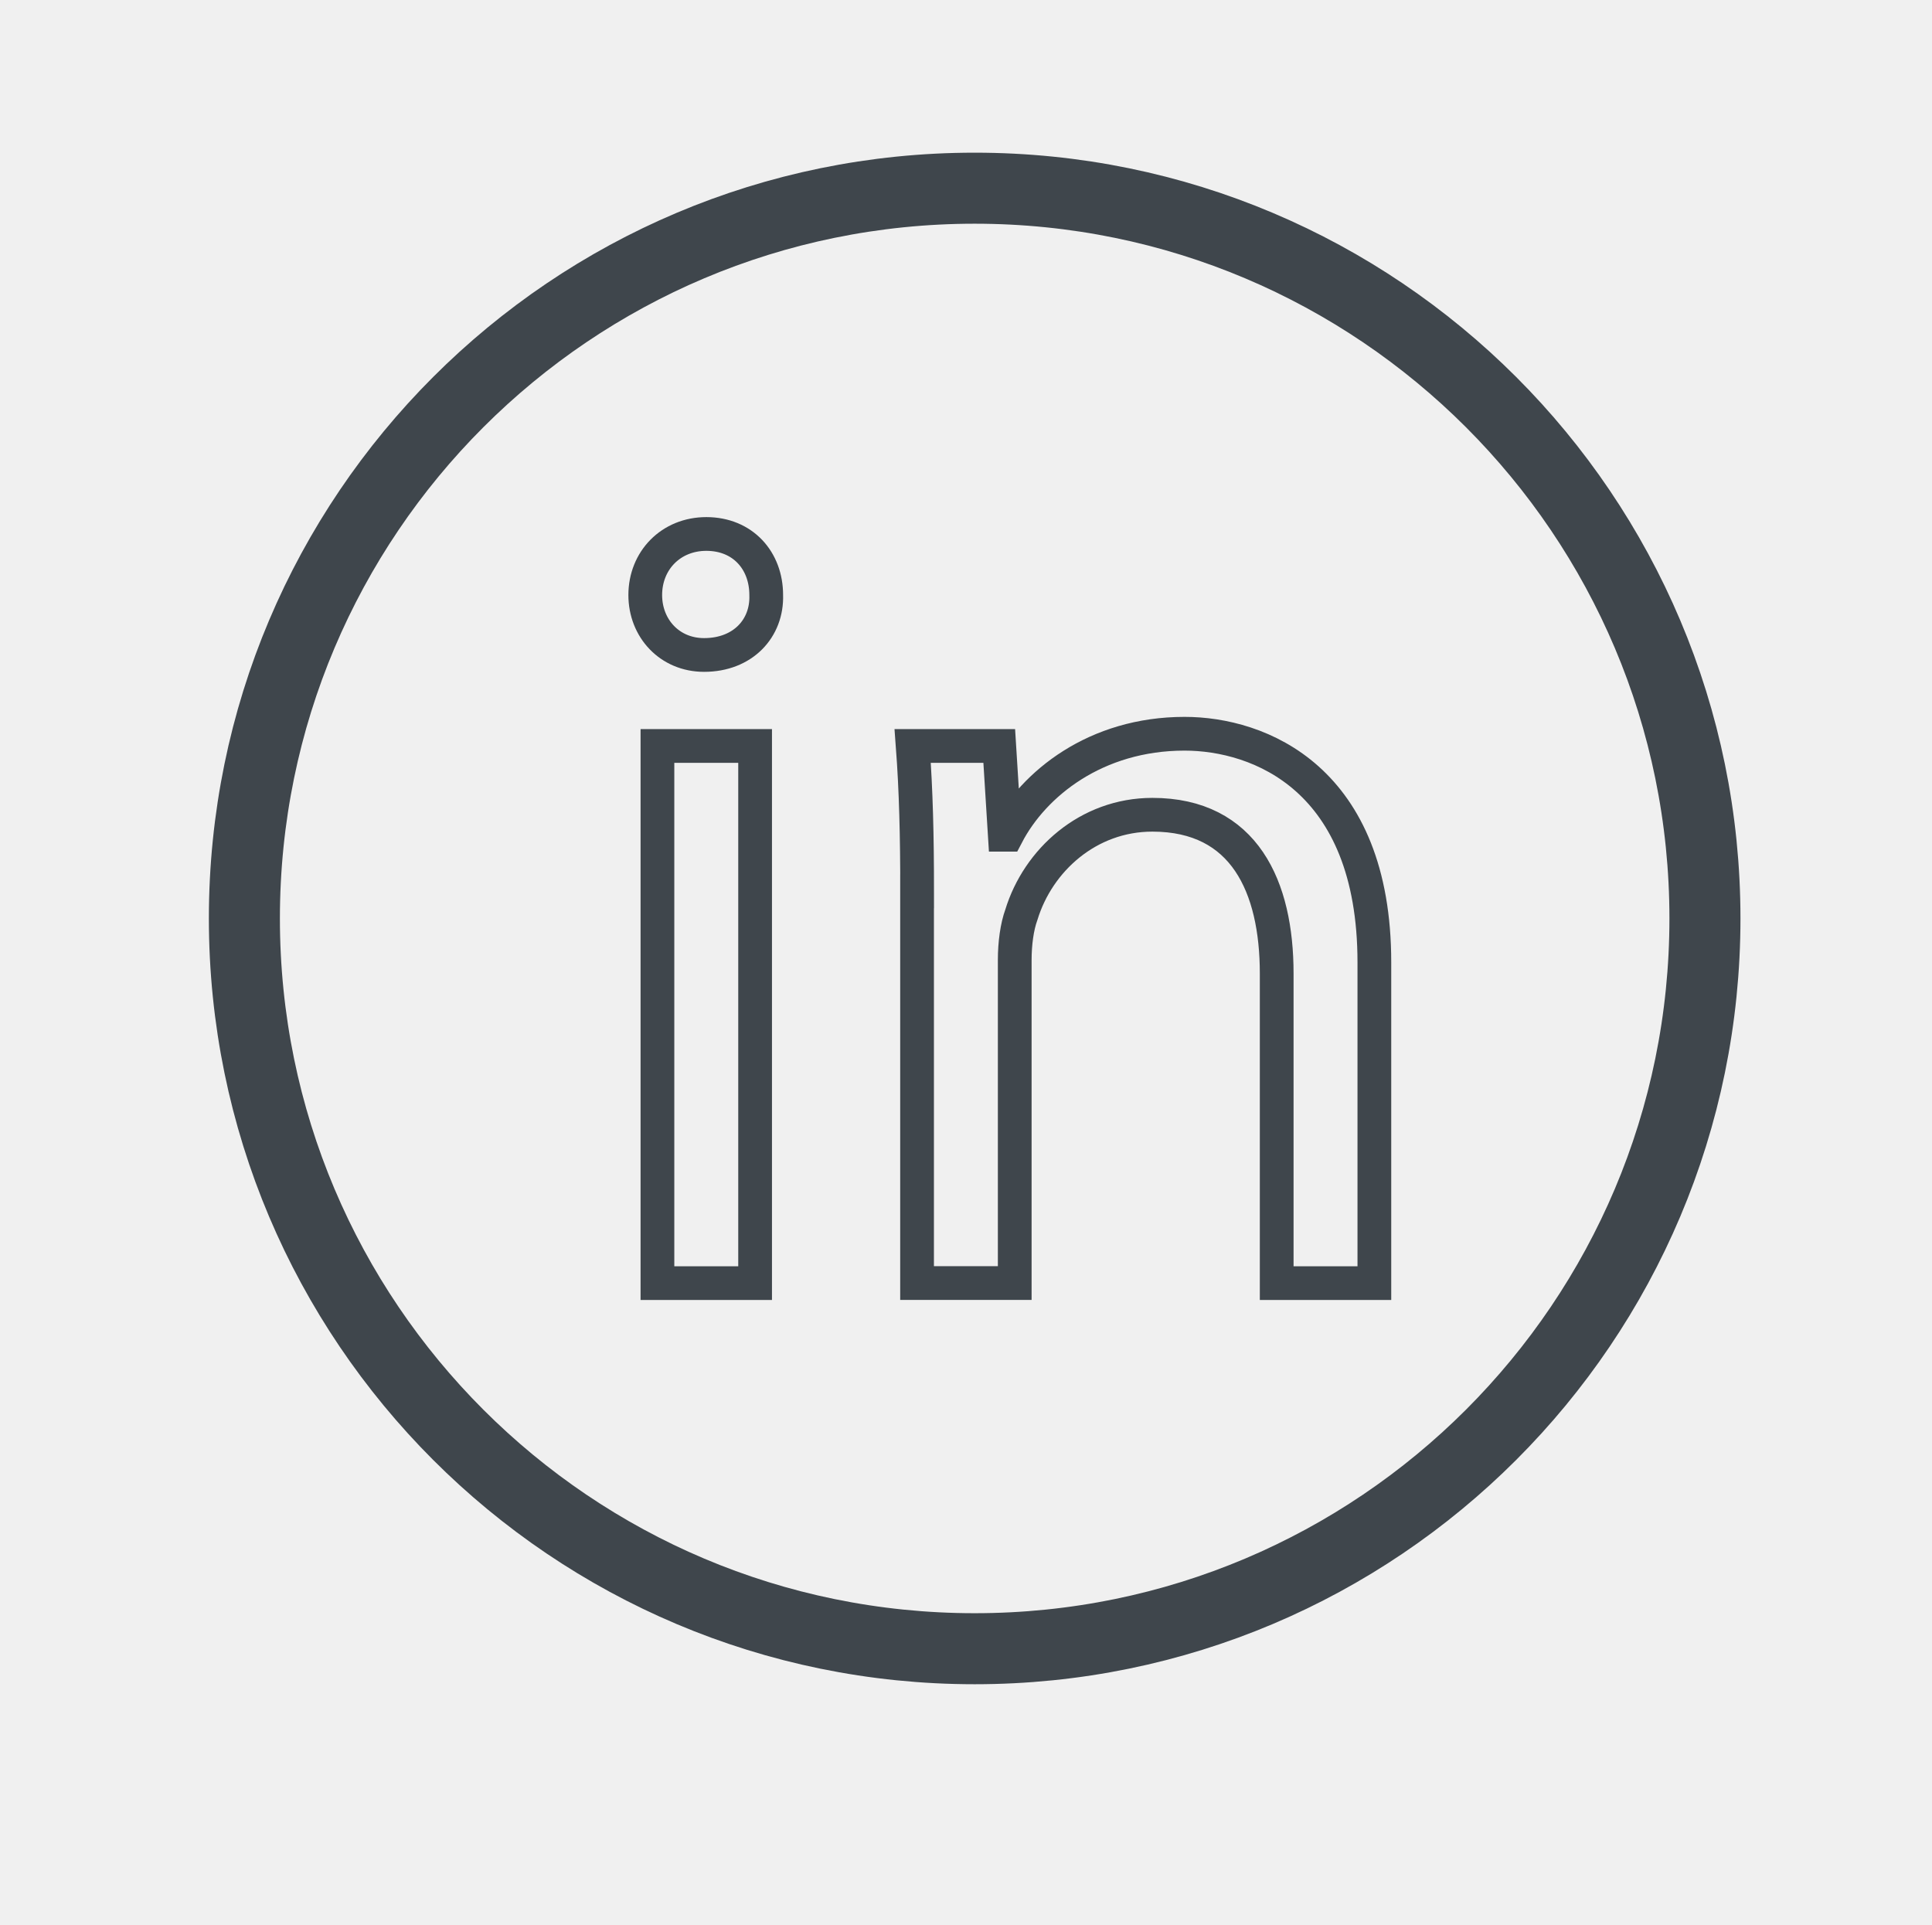
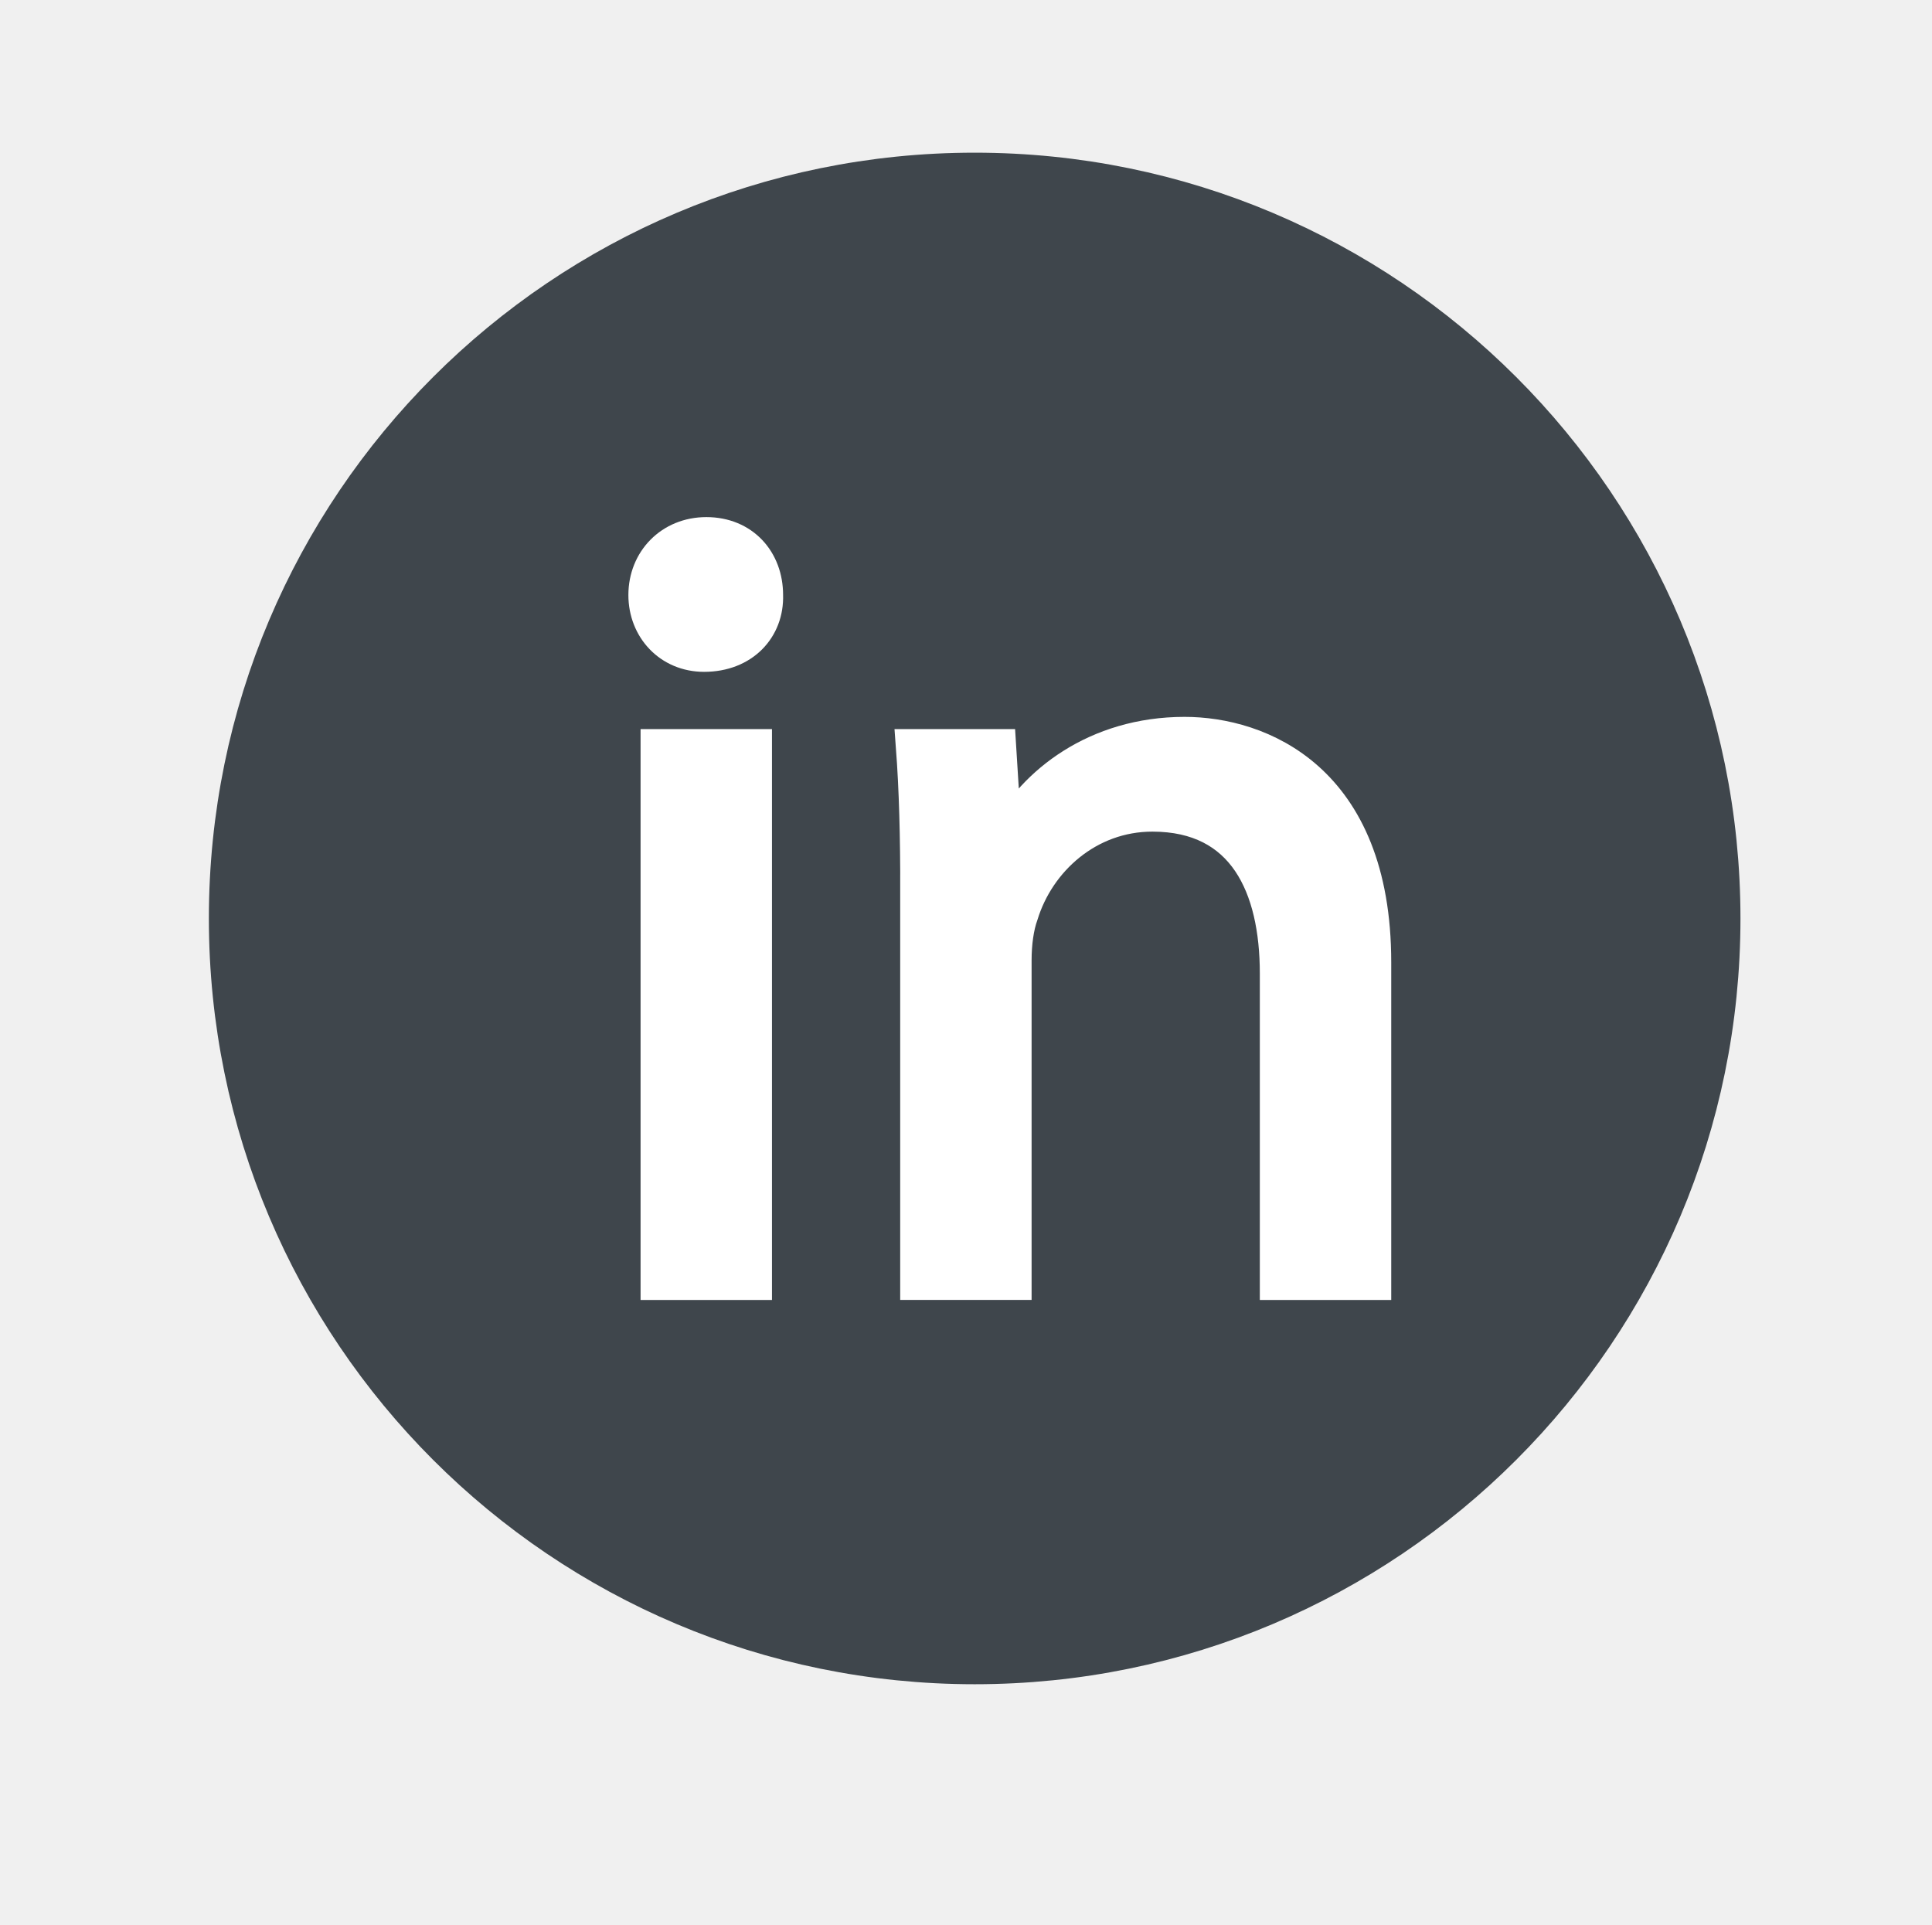
<svg xmlns="http://www.w3.org/2000/svg" version="1.1" id="Layer_1" x="0px" y="0px" width="54.398px" height="54.2px" viewBox="0 0 54.398 54.2" enable-background="new 0 0 54.398 54.2" xml:space="preserve">
+   <circle fill="#3F464C" stroke="#3F464C" stroke-width="2" stroke-miterlimit="10" cx="27.443" cy="25.861" r="20.562" />
  <g id="Layer_2">
</g>
  <g id="Layer_1_1_">
</g>
-   <g id="Layer_3">
-     <g enable-background="new    ">
-       <path fill="none" stroke="#3F464C" stroke-width="0.95" stroke-miterlimit="10" d="M21.574,16.754    c0.031,0.938-0.656,1.688-1.75,1.688c-0.969,0-1.656-0.75-1.656-1.688c0-0.969,0.72-1.719,1.72-1.719    C20.918,15.036,21.574,15.786,21.574,16.754z M18.511,36.129V21.004h2.75v15.125H18.511z" />
-       <path fill="none" stroke="#3F464C" stroke-width="0.95" stroke-miterlimit="10" d="M25.823,25.098    c0-1.562-0.031-2.844-0.125-4.094h2.437l0.156,2.5h0.062c0.75-1.438,2.5-2.844,5-2.844c2.094,0,5.344,1.25,5.344,6.438v9.031    h-2.75V27.41c0-2.438-0.906-4.469-3.5-4.469c-1.812,0-3.219,1.281-3.688,2.812c-0.125,0.344-0.188,0.812-0.188,1.281v9.093h-2.75    V25.098H25.823z" />
-     </g>
-     <circle fill="none" stroke="#3F464C" stroke-width="2" stroke-miterlimit="10" cx="27.443" cy="25.861" r="20.562" />
+   <g enable-background="new    ">
+     <path fill="#FFFFFF" stroke="#FFFFFF" stroke-width="0.95" stroke-miterlimit="10" d="M21.574,16.754   c0.031,0.938-0.656,1.688-1.75,1.688c-0.969,0-1.656-0.75-1.656-1.688c0-0.969,0.721-1.719,1.721-1.719   C20.918,15.036,21.574,15.786,21.574,16.754z M18.511,36.129V21.004h2.75v15.125H18.511z" />
+     <path fill="#FFFFFF" stroke="#FFFFFF" stroke-width="0.95" stroke-miterlimit="10" d="M25.823,25.098   c0-1.562-0.031-2.844-0.125-4.094h2.437l0.156,2.5h0.062c0.75-1.438,2.5-2.844,5-2.844c2.094,0,5.344,1.25,5.344,6.438v9.031h-2.75   V27.41c0-2.438-0.906-4.469-3.5-4.469c-1.812,0-3.219,1.281-3.688,2.812c-0.125,0.344-0.188,0.812-0.188,1.281v9.093h-2.75V25.098   H25.823z" />
  </g>
</svg>
